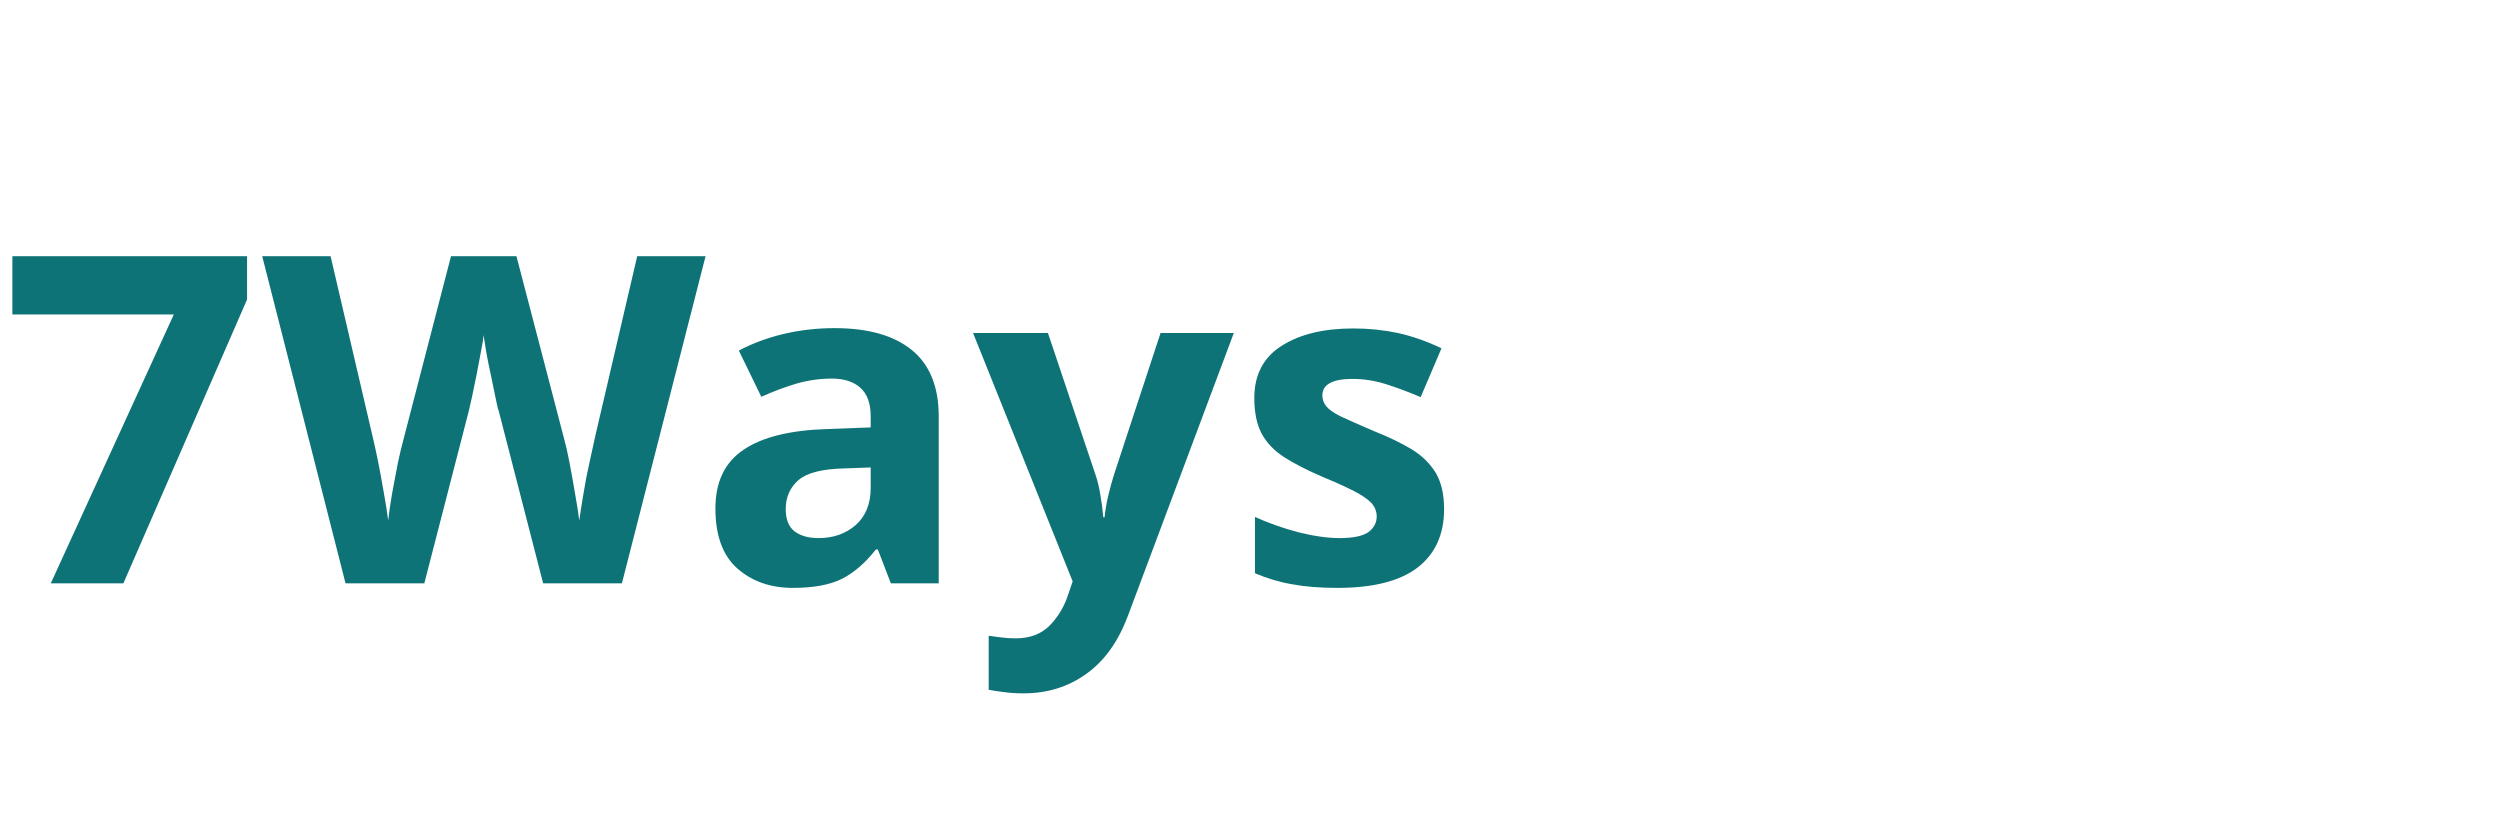
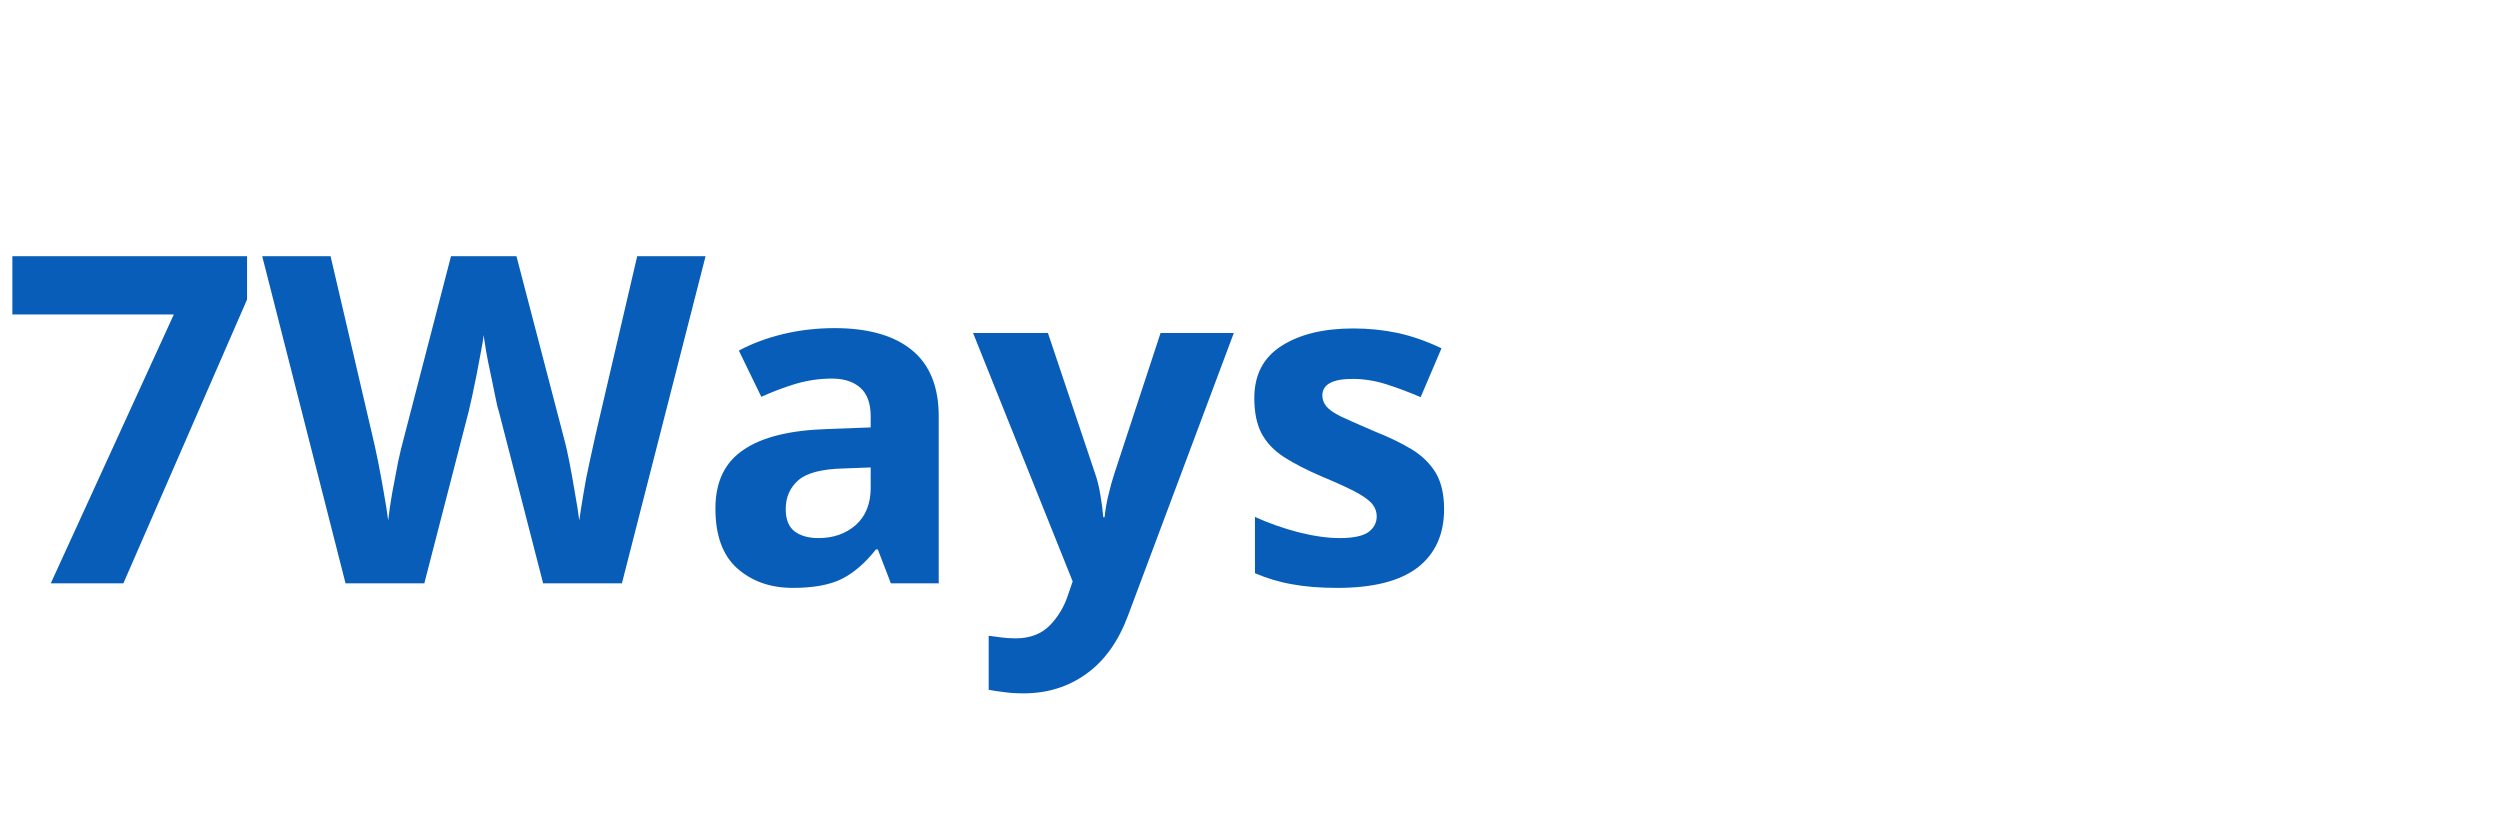
<svg xmlns="http://www.w3.org/2000/svg" viewBox="0 0 120 40" fill="none">
-   <text x="0" y="28" font-family="system-ui,Segoe UI,sans-serif" font-size="22" font-weight="700" fill="#0d7377">7Ways</text>
+   <text x="0" y="28" font-family="system-ui,Segoe UI,sans-serif" font-size="22" font-weight="700" fill="#075DB7">7Ways</text>
</svg>
